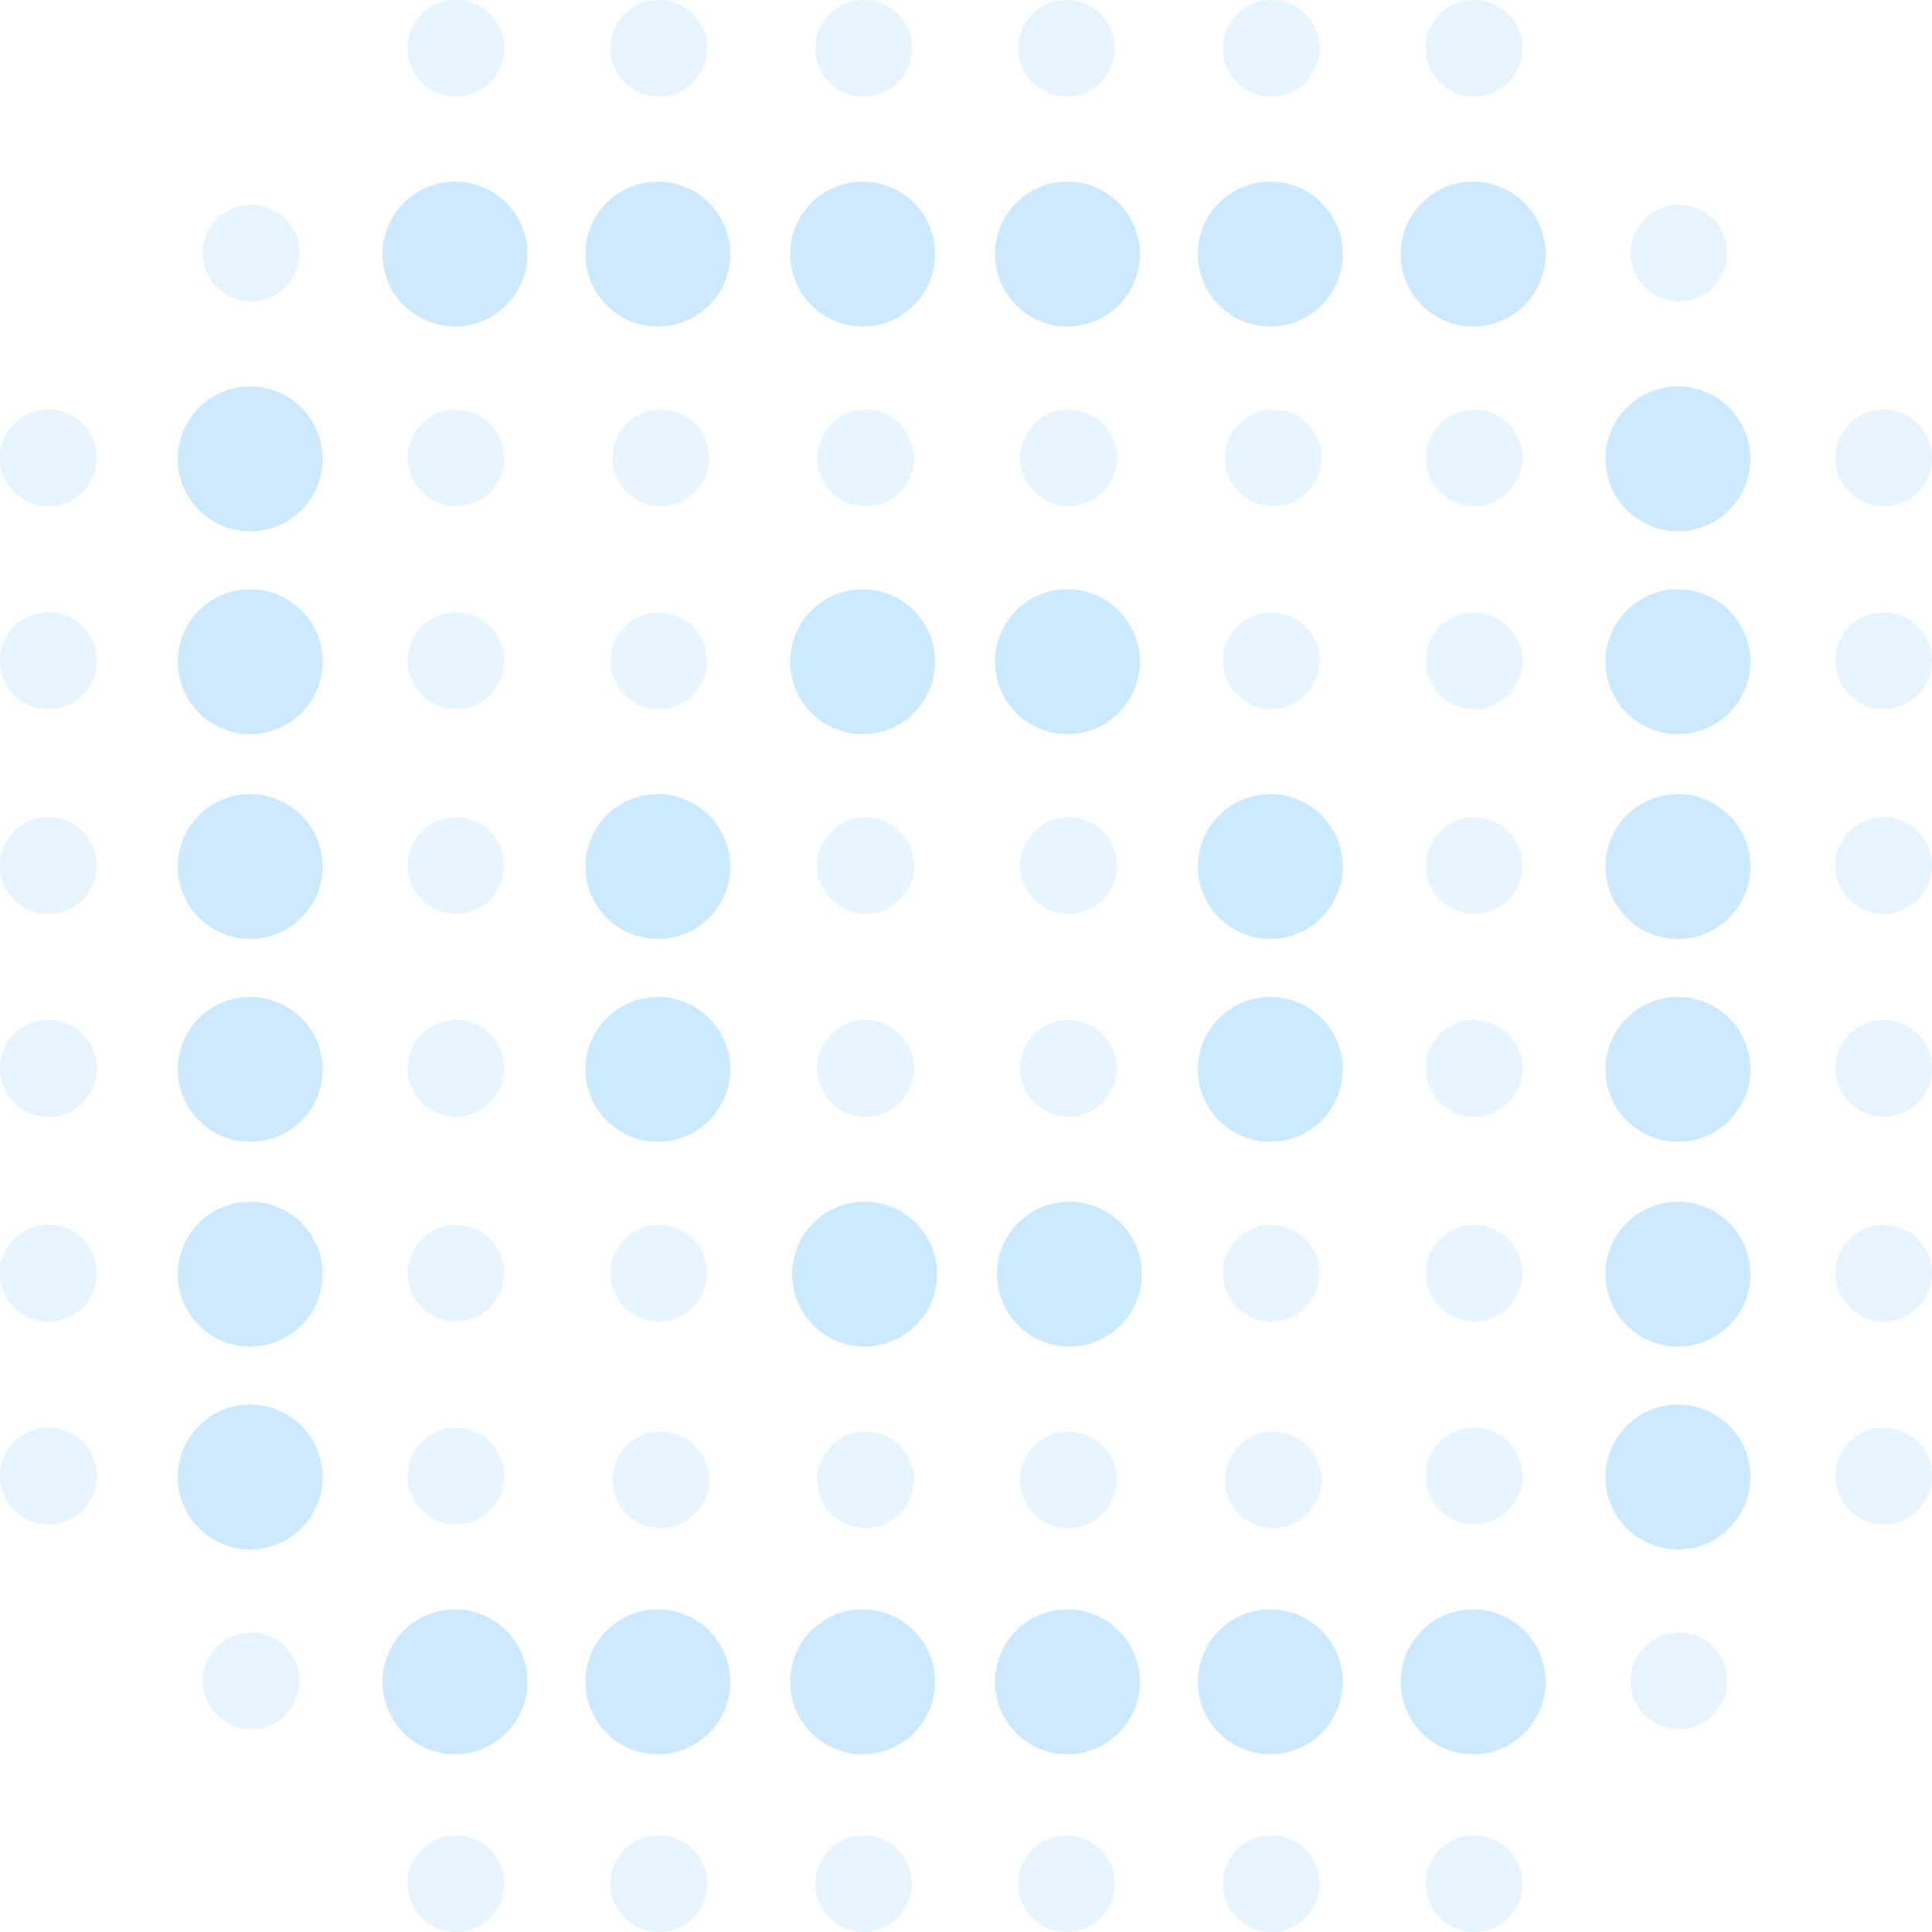
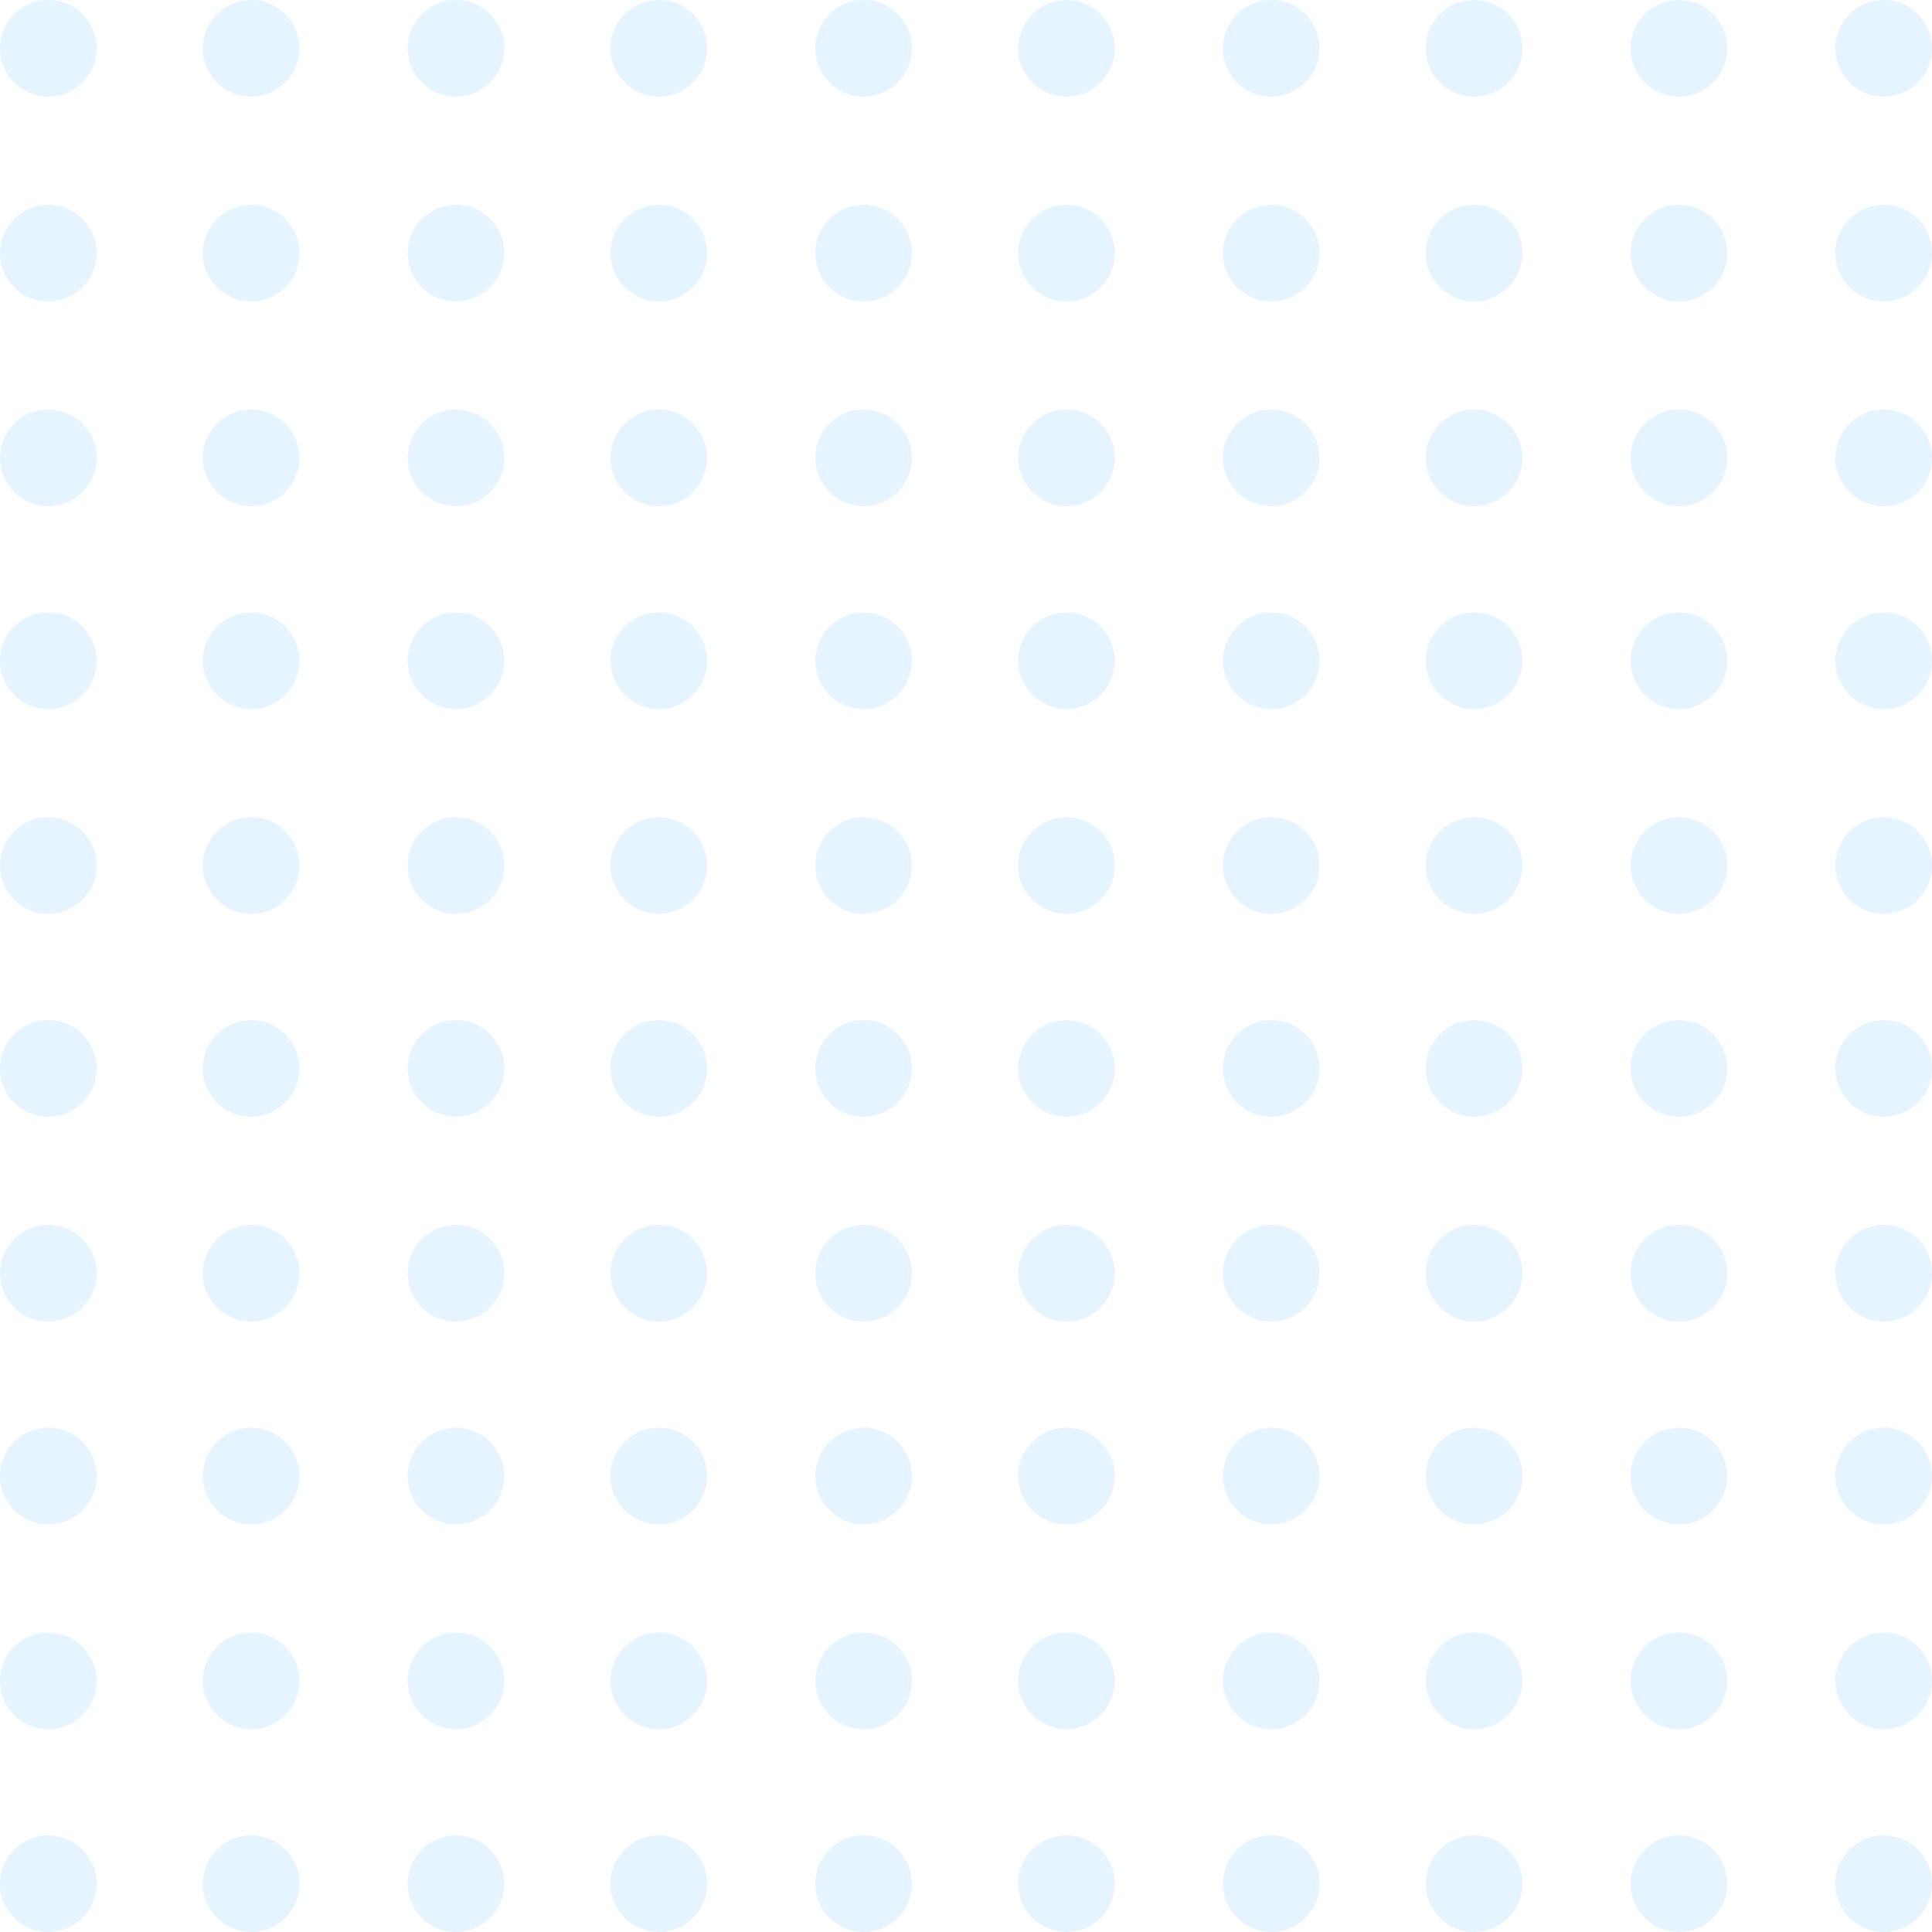
<svg xmlns="http://www.w3.org/2000/svg" width="1000px" height="1000px" viewBox="0 0 1000 1000" version="1.1">
-   <path id="Ellipse-copy-3" d="M155 870 C155 856.193 143.807 845 130 845 116.193 845 105 856.193 105 870 105 883.807 116.193 895 130 895 143.807 895 155 883.807 155 870 Z" fill="#e6f4ff" fill-opacity="1" stroke="none" />
-   <path id="Ellipse-copy-4" d="M261 975 C261 961.193 249.807 950 236 950 222.193 950 211 961.193 211 975 211 988.807 222.193 1000 236 1000 249.807 1000 261 988.807 261 975 Z" fill="#e6f4ff" fill-opacity="1" stroke="none" />
-   <path id="Ellipse-copy-5" d="M366 975 C366 961.193 354.807 950 341 950 327.193 950 316 961.193 316 975 316 988.807 327.193 1000 341 1000 354.807 1000 366 988.807 366 975 Z" fill="#e6f4ff" fill-opacity="1" stroke="none" />
-   <path id="Ellipse-copy-6" d="M472 975 C472 961.193 460.807 950 447 950 433.193 950 422 961.193 422 975 422 988.807 433.193 1000 447 1000 460.807 1000 472 988.807 472 975 Z" fill="#e6f4ff" fill-opacity="1" stroke="none" />
-   <path id="Ellipse-copy-10" d="M577 975 C577 961.193 565.807 950 552 950 538.193 950 527 961.193 527 975 527 988.807 538.193 1000 552 1000 565.807 1000 577 988.807 577 975 Z" fill="#e6f4ff" fill-opacity="1" stroke="none" />
-   <path id="Ellipse-copy-9" d="M683 975 C683 961.193 671.807 950 658 950 644.193 950 633 961.193 633 975 633 988.807 644.193 1000 658 1000 671.807 1000 683 988.807 683 975 Z" fill="#e6f4ff" fill-opacity="1" stroke="none" />
-   <path id="Ellipse-copy-8" d="M788 975 C788 961.193 776.807 950 763 950 749.193 950 738 961.193 738 975 738 988.807 749.193 1000 763 1000 776.807 1000 788 988.807 788 975 Z" fill="#e6f4ff" fill-opacity="1" stroke="none" />
-   <path id="Ellipse-copy-7" d="M894 870 C894 856.193 882.807 845 869 845 855.193 845 844 856.193 844 870 844 883.807 855.193 895 869 895 882.807 895 894 883.807 894 870 Z" fill="#e6f4ff" fill-opacity="1" stroke="none" />
-   <path id="Ellipse-copy-3-1" d="M155 131 C155 117.193 143.807 106 130 106 116.193 106 105 117.193 105 131 105 144.807 116.193 156 130 156 143.807 156 155 144.807 155 131 Z" fill="#e6f4ff" fill-opacity="1" stroke="none" />
-   <path id="Ellipse-copy-73" d="M378 448.5 C378 427.789 361.211 411 340.5 411 319.789 411 303 427.789 303 448.5 303 469.211 319.789 486 340.5 486 361.211 486 378 469.211 378 448.5 Z" fill="#cceaff" fill-opacity="1" stroke="none" />
-   <path id="Ellipse-copy-80" d="M484 342.5 C484 321.789 467.211 305 446.5 305 425.789 305 409 321.789 409 342.5 409 363.211 425.789 380 446.5 380 467.211 380 484 363.211 484 342.5 Z" fill="#cceaff" fill-opacity="1" stroke="none" />
-   <path id="Ellipse-copy-81" d="M590 342.5 C590 321.789 573.211 305 552.5 305 531.789 305 515 321.789 515 342.5 515 363.211 531.789 380 552.5 380 573.211 380 590 363.211 590 342.5 Z" fill="#cceaff" fill-opacity="1" stroke="none" />
-   <path id="Ellipse-copy-83" d="M485 659.5 C485 638.789 468.211 622 447.5 622 426.789 622 410 638.789 410 659.5 410 680.211 426.789 697 447.5 697 468.211 697 485 680.211 485 659.5 Z" fill="#cceaff" fill-opacity="1" stroke="none" />
-   <path id="Ellipse-copy-82" d="M591 659.5 C591 638.789 574.211 622 553.5 622 532.789 622 516 638.789 516 659.5 516 680.211 532.789 697 553.5 697 574.211 697 591 680.211 591 659.5 Z" fill="#cceaff" fill-opacity="1" stroke="none" />
-   <path id="Ellipse-copy-74" d="M378 553.5 C378 532.789 361.211 516 340.5 516 319.789 516 303 532.789 303 553.5 303 574.211 319.789 591 340.5 591 361.211 591 378 574.211 378 553.5 Z" fill="#cceaff" fill-opacity="1" stroke="none" />
-   <path id="Ellipse-copy-78" d="M695 448.5 C695 427.789 678.211 411 657.5 411 636.789 411 620 427.789 620 448.5 620 469.211 636.789 486 657.5 486 678.211 486 695 469.211 695 448.5 Z" fill="#cceaff" fill-opacity="1" stroke="none" />
-   <path id="Ellipse-copy-77" d="M695 553.5 C695 532.789 678.211 516 657.5 516 636.789 516 620 532.789 620 553.5 620 574.211 636.789 591 657.5 591 678.211 591 695 574.211 695 553.5 Z" fill="#cceaff" fill-opacity="1" stroke="none" />
-   <path id="Ellipse-copy-19" d="M167 237.5 C167 216.789 150.211 200 129.5 200 108.789 200 92 216.789 92 237.5 92 258.211 108.789 275 129.5 275 150.211 275 167 258.211 167 237.5 Z" fill="#cce9ff" fill-opacity="1" stroke="none" />
-   <path id="Ellipse-copy-34" d="M273 131.5 C273 110.789 256.211 94 235.5 94 214.789 94 198 110.789 198 131.5 198 152.211 214.789 169 235.5 169 256.211 169 273 152.211 273 131.5 Z" fill="#cce9ff" fill-opacity="1" stroke="none" />
-   <path id="Ellipse-copy-35" d="M378 131.5 C378 110.789 361.211 94 340.5 94 319.789 94 303 110.789 303 131.5 303 152.211 319.789 169 340.5 169 361.211 169 378 152.211 378 131.5 Z" fill="#cce9ff" fill-opacity="1" stroke="none" />
-   <path id="Ellipse-copy-36" d="M484 131.5 C484 110.789 467.211 94 446.5 94 425.789 94 409 110.789 409 131.5 409 152.211 425.789 169 446.5 169 467.211 169 484 152.211 484 131.5 Z" fill="#cce9ff" fill-opacity="1" stroke="none" />
-   <path id="Ellipse-copy-37" d="M590 131.5 C590 110.789 573.211 94 552.5 94 531.789 94 515 110.789 515 131.5 515 152.211 531.789 169 552.5 169 573.211 169 590 152.211 590 131.5 Z" fill="#cce9ff" fill-opacity="1" stroke="none" />
-   <path id="Ellipse-copy-38" d="M695 131.5 C695 110.789 678.211 94 657.5 94 636.789 94 620 110.789 620 131.5 620 152.211 636.789 169 657.5 169 678.211 169 695 152.211 695 131.5 Z" fill="#cce9ff" fill-opacity="1" stroke="none" />
-   <path id="Ellipse-copy-39" d="M800 131.5 C800 110.789 783.211 94 762.5 94 741.789 94 725 110.789 725 131.5 725 152.211 741.789 169 762.5 169 783.211 169 800 152.211 800 131.5 Z" fill="#cce9ff" fill-opacity="1" stroke="none" />
-   <path id="Ellipse-copy-45" d="M273 870.5 C273 849.789 256.211 833 235.5 833 214.789 833 198 849.789 198 870.5 198 891.211 214.789 908 235.5 908 256.211 908 273 891.211 273 870.5 Z" fill="#cce9ff" fill-opacity="1" stroke="none" />
-   <path id="Ellipse-copy-44" d="M378 870.5 C378 849.789 361.211 833 340.5 833 319.789 833 303 849.789 303 870.5 303 891.211 319.789 908 340.5 908 361.211 908 378 891.211 378 870.5 Z" fill="#cce9ff" fill-opacity="1" stroke="none" />
-   <path id="Ellipse-copy-43" d="M484 870.5 C484 849.789 467.211 833 446.5 833 425.789 833 409 849.789 409 870.5 409 891.211 425.789 908 446.5 908 467.211 908 484 891.211 484 870.5 Z" fill="#cce9ff" fill-opacity="1" stroke="none" />
-   <path id="Ellipse-copy-42" d="M590 870.5 C590 849.789 573.211 833 552.5 833 531.789 833 515 849.789 515 870.5 515 891.211 531.789 908 552.5 908 573.211 908 590 891.211 590 870.5 Z" fill="#cce9ff" fill-opacity="1" stroke="none" />
-   <path id="Ellipse-copy-41" d="M695 870.5 C695 849.789 678.211 833 657.5 833 636.789 833 620 849.789 620 870.5 620 891.211 636.789 908 657.5 908 678.211 908 695 891.211 695 870.5 Z" fill="#cce9ff" fill-opacity="1" stroke="none" />
-   <path id="Ellipse-copy-40" d="M800 870.5 C800 849.789 783.211 833 762.5 833 741.789 833 725 849.789 725 870.5 725 891.211 741.789 908 762.5 908 783.211 908 800 891.211 800 870.5 Z" fill="#cce9ff" fill-opacity="1" stroke="none" />
-   <path id="Ellipse-copy-21" d="M167 764.5 C167 743.789 150.211 727 129.5 727 108.789 727 92 743.789 92 764.5 92 785.211 108.789 802 129.5 802 150.211 802 167 785.211 167 764.5 Z" fill="#cce9ff" fill-opacity="1" stroke="none" />
-   <path id="Ellipse-copy-22" d="M167 659.5 C167 638.789 150.211 622 129.5 622 108.789 622 92 638.789 92 659.5 92 680.211 108.789 697 129.5 697 150.211 697 167 680.211 167 659.5 Z" fill="#cce9ff" fill-opacity="1" stroke="none" />
-   <path id="Ellipse-copy-23" d="M167 553.5 C167 532.789 150.211 516 129.5 516 108.789 516 92 532.789 92 553.5 92 574.211 108.789 591 129.5 591 150.211 591 167 574.211 167 553.5 Z" fill="#cce9ff" fill-opacity="1" stroke="none" />
-   <path id="Ellipse-copy-24" d="M167 448.5 C167 427.789 150.211 411 129.5 411 108.789 411 92 427.789 92 448.5 92 469.211 108.789 486 129.5 486 150.211 486 167 469.211 167 448.5 Z" fill="#cce9ff" fill-opacity="1" stroke="none" />
-   <path id="Ellipse-copy-25" d="M167 342.5 C167 321.789 150.211 305 129.5 305 108.789 305 92 321.789 92 342.5 92 363.211 108.789 380 129.5 380 150.211 380 167 363.211 167 342.5 Z" fill="#cce9ff" fill-opacity="1" stroke="none" />
-   <path id="Ellipse-copy-32" d="M906 237.5 C906 216.789 889.211 200 868.5 200 847.789 200 831 216.789 831 237.5 831 258.211 847.789 275 868.5 275 889.211 275 906 258.211 906 237.5 Z" fill="#cce9ff" fill-opacity="1" stroke="none" />
-   <path id="Ellipse-copy-30" d="M906 764.5 C906 743.789 889.211 727 868.5 727 847.789 727 831 743.789 831 764.5 831 785.211 847.789 802 868.5 802 889.211 802 906 785.211 906 764.5 Z" fill="#cce9ff" fill-opacity="1" stroke="none" />
-   <path id="Ellipse-copy-29" d="M906 659.5 C906 638.789 889.211 622 868.5 622 847.789 622 831 638.789 831 659.5 831 680.211 847.789 697 868.5 697 889.211 697 906 680.211 906 659.5 Z" fill="#cce9ff" fill-opacity="1" stroke="none" />
-   <path id="Ellipse-copy-28" d="M906 553.5 C906 532.789 889.211 516 868.5 516 847.789 516 831 532.789 831 553.5 831 574.211 847.789 591 868.5 591 889.211 591 906 574.211 906 553.5 Z" fill="#cce9ff" fill-opacity="1" stroke="none" />
-   <path id="Ellipse-copy-27" d="M906 448.5 C906 427.789 889.211 411 868.5 411 847.789 411 831 427.789 831 448.5 831 469.211 847.789 486 868.5 486 889.211 486 906 469.211 906 448.5 Z" fill="#cce9ff" fill-opacity="1" stroke="none" />
-   <path id="Ellipse-copy-26" d="M906 342.5 C906 321.789 889.211 305 868.5 305 847.789 305 831 321.789 831 342.5 831 363.211 847.789 380 868.5 380 889.211 380 906 363.211 906 342.5 Z" fill="#cce9ff" fill-opacity="1" stroke="none" />
-   <path id="Ellipse-copy-12" d="M50 237 C50 223.193 38.807 212 25 212 11.193 212 0 223.193 0 237 0 250.807 11.193 262 25 262 38.807 262 50 250.807 50 237 Z" fill="#e6f4ff" fill-opacity="1" stroke="none" />
-   <path id="Ellipse-copy-13" d="M50 342 C50 328.193 38.807 317 25 317 11.193 317 0 328.193 0 342 0 355.807 11.193 367 25 367 38.807 367 50 355.807 50 342 Z" fill="#e6f4ff" fill-opacity="1" stroke="none" />
-   <path id="Ellipse-copy-14" d="M50 448 C50 434.193 38.807 423 25 423 11.193 423 0 434.193 0 448 0 461.807 11.193 473 25 473 38.807 473 50 461.807 50 448 Z" fill="#e6f4ff" fill-opacity="1" stroke="none" />
-   <path id="Ellipse-copy-18" d="M50 553 C50 539.193 38.807 528 25 528 11.193 528 0 539.193 0 553 0 566.807 11.193 578 25 578 38.807 578 50 566.807 50 553 Z" fill="#e6f4ff" fill-opacity="1" stroke="none" />
-   <path id="Ellipse-copy-17" d="M50 659 C50 645.193 38.807 634 25 634 11.193 634 0 645.193 0 659 0 672.807 11.193 684 25 684 38.807 684 50 672.807 50 659 Z" fill="#e6f4ff" fill-opacity="1" stroke="none" />
-   <path id="Ellipse-copy-16" d="M50 764 C50 750.193 38.807 739 25 739 11.193 739 0 750.193 0 764 0 777.807 11.193 789 25 789 38.807 789 50 777.807 50 764 Z" fill="#e6f4ff" fill-opacity="1" stroke="none" />
-   <path id="Ellipse-copy-51" d="M50 237 C50 223.193 38.807 212 25 212 11.193 212 0 223.193 0 237 0 250.807 11.193 262 25 262 38.807 262 50 250.807 50 237 Z" fill="#e6f4ff" fill-opacity="1" stroke="none" />
-   <path id="Ellipse-copy-50" d="M50 342 C50 328.193 38.807 317 25 317 11.193 317 0 328.193 0 342 0 355.807 11.193 367 25 367 38.807 367 50 355.807 50 342 Z" fill="#e6f4ff" fill-opacity="1" stroke="none" />
-   <path id="Ellipse-copy-49" d="M50 448 C50 434.193 38.807 423 25 423 11.193 423 0 434.193 0 448 0 461.807 11.193 473 25 473 38.807 473 50 461.807 50 448 Z" fill="#e6f4ff" fill-opacity="1" stroke="none" />
-   <path id="Ellipse-copy-48" d="M50 553 C50 539.193 38.807 528 25 528 11.193 528 0 539.193 0 553 0 566.807 11.193 578 25 578 38.807 578 50 566.807 50 553 Z" fill="#e6f4ff" fill-opacity="1" stroke="none" />
-   <path id="Ellipse-copy-47" d="M50 659 C50 645.193 38.807 634 25 634 11.193 634 0 645.193 0 659 0 672.807 11.193 684 25 684 38.807 684 50 672.807 50 659 Z" fill="#e6f4ff" fill-opacity="1" stroke="none" />
-   <path id="Ellipse-copy-46" d="M50 764 C50 750.193 38.807 739 25 739 11.193 739 0 750.193 0 764 0 777.807 11.193 789 25 789 38.807 789 50 777.807 50 764 Z" fill="#e6f4ff" fill-opacity="1" stroke="none" />
-   <path id="Ellipse-copy-57" d="M261 237 C261 223.193 249.807 212 236 212 222.193 212 211 223.193 211 237 211 250.807 222.193 262 236 262 249.807 262 261 250.807 261 237 Z" fill="#e6f5ff" fill-opacity="1" stroke="none" />
-   <path id="Ellipse-copy-56" d="M261 342 C261 328.193 249.807 317 236 317 222.193 317 211 328.193 211 342 211 355.807 222.193 367 236 367 249.807 367 261 355.807 261 342 Z" fill="#e6f5ff" fill-opacity="1" stroke="none" />
-   <path id="Ellipse-copy-55" d="M261 448 C261 434.193 249.807 423 236 423 222.193 423 211 434.193 211 448 211 461.807 222.193 473 236 473 249.807 473 261 461.807 261 448 Z" fill="#e6f5ff" fill-opacity="1" stroke="none" />
-   <path id="Ellipse-copy-54" d="M261 553 C261 539.193 249.807 528 236 528 222.193 528 211 539.193 211 553 211 566.807 222.193 578 236 578 249.807 578 261 566.807 261 553 Z" fill="#e6f5ff" fill-opacity="1" stroke="none" />
-   <path id="Ellipse-copy-53" d="M261 659 C261 645.193 249.807 634 236 634 222.193 634 211 645.193 211 659 211 672.807 222.193 684 236 684 249.807 684 261 672.807 261 659 Z" fill="#e6f5ff" fill-opacity="1" stroke="none" />
-   <path id="Ellipse-copy-72" d="M366 659 C366 645.193 354.807 634 341 634 327.193 634 316 645.193 316 659 316 672.807 327.193 684 341 684 354.807 684 366 672.807 366 659 Z" fill="#e6f5ff" fill-opacity="1" stroke="none" />
-   <path id="Ellipse-copy-75" d="M366 342 C366 328.193 354.807 317 341 317 327.193 317 316 328.193 316 342 316 355.807 327.193 367 341 367 354.807 367 366 355.807 366 342 Z" fill="#e6f5ff" fill-opacity="1" stroke="none" />
-   <path id="Ellipse-copy-76" d="M683 342 C683 328.193 671.807 317 658 317 644.193 317 633 328.193 633 342 633 355.807 644.193 367 658 367 671.807 367 683 355.807 683 342 Z" fill="#e6f5ff" fill-opacity="1" stroke="none" />
-   <path id="Ellipse-copy-79" d="M683 659 C683 645.193 671.807 634 658 634 644.193 634 633 645.193 633 659 633 672.807 644.193 684 658 684 671.807 684 683 672.807 683 659 Z" fill="#e6f5ff" fill-opacity="1" stroke="none" />
-   <path id="Ellipse-copy-52" d="M261 764 C261 750.193 249.807 739 236 739 222.193 739 211 750.193 211 764 211 777.807 222.193 789 236 789 249.807 789 261 777.807 261 764 Z" fill="#e6f5ff" fill-opacity="1" stroke="none" />
-   <path id="Ellipse-copy-63" d="M788 237 C788 223.193 776.807 212 763 212 749.193 212 738 223.193 738 237 738 250.807 749.193 262 763 262 776.807 262 788 250.807 788 237 Z" fill="#e6f5ff" fill-opacity="1" stroke="none" />
-   <path id="Ellipse-copy-62" d="M788 342 C788 328.193 776.807 317 763 317 749.193 317 738 328.193 738 342 738 355.807 749.193 367 763 367 776.807 367 788 355.807 788 342 Z" fill="#e6f5ff" fill-opacity="1" stroke="none" />
-   <path id="Ellipse-copy-61" d="M788 448 C788 434.193 776.807 423 763 423 749.193 423 738 434.193 738 448 738 461.807 749.193 473 763 473 776.807 473 788 461.807 788 448 Z" fill="#e6f5ff" fill-opacity="1" stroke="none" />
-   <path id="Ellipse-copy-60" d="M788 553 C788 539.193 776.807 528 763 528 749.193 528 738 539.193 738 553 738 566.807 749.193 578 763 578 776.807 578 788 566.807 788 553 Z" fill="#e6f5ff" fill-opacity="1" stroke="none" />
-   <path id="Ellipse-copy-59" d="M788 659 C788 645.193 776.807 634 763 634 749.193 634 738 645.193 738 659 738 672.807 749.193 684 763 684 776.807 684 788 672.807 788 659 Z" fill="#e6f5ff" fill-opacity="1" stroke="none" />
-   <path id="Ellipse-copy-58" d="M788 764 C788 750.193 776.807 739 763 739 749.193 739 738 750.193 738 764 738 777.807 749.193 789 763 789 776.807 789 788 777.807 788 764 Z" fill="#e6f5ff" fill-opacity="1" stroke="none" />
-   <path id="Ellipse-copy-12-1" d="M1000 237 C1000 223.193 988.807 212 975 212 961.193 212 950 223.193 950 237 950 250.807 961.193 262 975 262 988.807 262 1000 250.807 1000 237 Z" fill="#e6f4ff" fill-opacity="1" stroke="none" />
-   <path id="Ellipse-copy-13-1" d="M1000 342 C1000 328.193 988.807 317 975 317 961.193 317 950 328.193 950 342 950 355.807 961.193 367 975 367 988.807 367 1000 355.807 1000 342 Z" fill="#e6f4ff" fill-opacity="1" stroke="none" />
-   <path id="Ellipse-copy-14-1" d="M1000 448 C1000 434.193 988.807 423 975 423 961.193 423 950 434.193 950 448 950 461.807 961.193 473 975 473 988.807 473 1000 461.807 1000 448 Z" fill="#e6f4ff" fill-opacity="1" stroke="none" />
-   <path id="Ellipse-copy-18-1" d="M1000 553 C1000 539.193 988.807 528 975 528 961.193 528 950 539.193 950 553 950 566.807 961.193 578 975 578 988.807 578 1000 566.807 1000 553 Z" fill="#e6f4ff" fill-opacity="1" stroke="none" />
-   <path id="Ellipse-copy-17-1" d="M1000 659 C1000 645.193 988.807 634 975 634 961.193 634 950 645.193 950 659 950 672.807 961.193 684 975 684 988.807 684 1000 672.807 1000 659 Z" fill="#e6f4ff" fill-opacity="1" stroke="none" />
-   <path id="Ellipse-copy-16-1" d="M1000 764 C1000 750.193 988.807 739 975 739 961.193 739 950 750.193 950 764 950 777.807 961.193 789 975 789 988.807 789 1000 777.807 1000 764 Z" fill="#e6f4ff" fill-opacity="1" stroke="none" />
-   <path id="Ellipse-copy-4-1" d="M261 25 C261 11.193 249.807 0 236 0 222.193 0 211 11.193 211 25 211 38.807 222.193 50 236 50 249.807 50 261 38.807 261 25 Z" fill="#e6f4ff" fill-opacity="1" stroke="none" />
-   <path id="Ellipse-copy-5-1" d="M366 25 C366 11.193 354.807 0 341 0 327.193 0 316 11.193 316 25 316 38.807 327.193 50 341 50 354.807 50 366 38.807 366 25 Z" fill="#e6f4ff" fill-opacity="1" stroke="none" />
-   <path id="Ellipse-copy-6-1" d="M472 25 C472 11.193 460.807 0 447 0 433.193 0 422 11.193 422 25 422 38.807 433.193 50 447 50 460.807 50 472 38.807 472 25 Z" fill="#e6f4ff" fill-opacity="1" stroke="none" />
-   <path id="Ellipse-copy-10-1" d="M577 25 C577 11.193 565.807 0 552 0 538.193 0 527 11.193 527 25 527 38.807 538.193 50 552 50 565.807 50 577 38.807 577 25 Z" fill="#e6f4ff" fill-opacity="1" stroke="none" />
-   <path id="Ellipse-copy-9-1" d="M683 25 C683 11.193 671.807 0 658 0 644.193 0 633 11.193 633 25 633 38.807 644.193 50 658 50 671.807 50 683 38.807 683 25 Z" fill="#e6f4ff" fill-opacity="1" stroke="none" />
-   <path id="Ellipse-copy-67" d="M367 237 C367 223.193 355.807 212 342 212 328.193 212 317 223.193 317 237 317 250.807 328.193 262 342 262 355.807 262 367 250.807 367 237 Z" fill="#e6f5ff" fill-opacity="1" stroke="none" />
-   <path id="Ellipse-copy-66" d="M473 237 C473 223.193 461.807 212 448 212 434.193 212 423 223.193 423 237 423 250.807 434.193 262 448 262 461.807 262 473 250.807 473 237 Z" fill="#e6f5ff" fill-opacity="1" stroke="none" />
-   <path id="Ellipse-copy-65" d="M578 237 C578 223.193 566.807 212 553 212 539.193 212 528 223.193 528 237 528 250.807 539.193 262 553 262 566.807 262 578 250.807 578 237 Z" fill="#e6f5ff" fill-opacity="1" stroke="none" />
-   <path id="Ellipse-copy-85" d="M473 448 C473 434.193 461.807 423 448 423 434.193 423 423 434.193 423 448 423 461.807 434.193 473 448 473 461.807 473 473 461.807 473 448 Z" fill="#e6f5ff" fill-opacity="1" stroke="none" />
-   <path id="Ellipse-copy-84" d="M578 448 C578 434.193 566.807 423 553 423 539.193 423 528 434.193 528 448 528 461.807 539.193 473 553 473 566.807 473 578 461.807 578 448 Z" fill="#e6f5ff" fill-opacity="1" stroke="none" />
-   <path id="Ellipse-copy-87" d="M473 553 C473 539.193 461.807 528 448 528 434.193 528 423 539.193 423 553 423 566.807 434.193 578 448 578 461.807 578 473 566.807 473 553 Z" fill="#e6f5ff" fill-opacity="1" stroke="none" />
-   <path id="Ellipse-copy-86" d="M578 553 C578 539.193 566.807 528 553 528 539.193 528 528 539.193 528 553 528 566.807 539.193 578 553 578 566.807 578 578 566.807 578 553 Z" fill="#e6f5ff" fill-opacity="1" stroke="none" />
-   <path id="Ellipse-copy-64" d="M684 237 C684 223.193 672.807 212 659 212 645.193 212 634 223.193 634 237 634 250.807 645.193 262 659 262 672.807 262 684 250.807 684 237 Z" fill="#e6f5ff" fill-opacity="1" stroke="none" />
-   <path id="Ellipse-copy-71" d="M367 766 C367 752.193 355.807 741 342 741 328.193 741 317 752.193 317 766 317 779.807 328.193 791 342 791 355.807 791 367 779.807 367 766 Z" fill="#e6f5ff" fill-opacity="1" stroke="none" />
-   <path id="Ellipse-copy-70" d="M473 766 C473 752.193 461.807 741 448 741 434.193 741 423 752.193 423 766 423 779.807 434.193 791 448 791 461.807 791 473 779.807 473 766 Z" fill="#e6f5ff" fill-opacity="1" stroke="none" />
-   <path id="Ellipse-copy-69" d="M578 766 C578 752.193 566.807 741 553 741 539.193 741 528 752.193 528 766 528 779.807 539.193 791 553 791 566.807 791 578 779.807 578 766 Z" fill="#e6f5ff" fill-opacity="1" stroke="none" />
-   <path id="Ellipse-copy-68" d="M684 766 C684 752.193 672.807 741 659 741 645.193 741 634 752.193 634 766 634 779.807 645.193 791 659 791 672.807 791 684 779.807 684 766 Z" fill="#e6f5ff" fill-opacity="1" stroke="none" />
-   <path id="Ellipse-copy-8-1" d="M788 25 C788 11.193 776.807 0 763 0 749.193 0 738 11.193 738 25 738 38.807 749.193 50 763 50 776.807 50 788 38.807 788 25 Z" fill="#e6f4ff" fill-opacity="1" stroke="none" />
-   <path id="Ellipse-copy-7-1" d="M894 131 C894 117.193 882.807 106 869 106 855.193 106 844 117.193 844 131 844 144.807 855.193 156 869 156 882.807 156 894 144.807 894 131 Z" fill="#e6f4ff" fill-opacity="1" stroke="none" />
+   <path id="dot1" d="M50 25 C50 11.193 38.807 0 25 0 11.193 0 0 11.193 0 25 0 38.807 11.193 50 25 50 38.807 50 50 38.807 50 25 Z" fill="#e6f4ff" fill-opacity="1" stroke="none" />
+   <path id="dot2" d="M155 25 C155 11.193 143.807 0 130 0 116.193 0 105 11.193 105 25 105 38.807 116.193 50 130 50 143.807 50 155 38.807 155 25 Z" fill="#e6f4ff" fill-opacity="1" stroke="none" />
+   <path id="dot3" d="M261 25 C261 11.193 249.807 0 236 0 222.193 0 211 11.193 211 25 211 38.807 222.193 50 236 50 249.807 50 261 38.807 261 25 Z" fill="#e6f4ff" fill-opacity="1" stroke="none" />
+   <path id="dot4" d="M366 25 C366 11.193 354.807 0 341 0 327.193 0 316 11.193 316 25 316 38.807 327.193 50 341 50 354.807 50 366 38.807 366 25 Z" fill="#e6f4ff" fill-opacity="1" stroke="none" />
+   <path id="dot5" d="M472 25 C472 11.193 460.807 0 447 0 433.193 0 422 11.193 422 25 422 38.807 433.193 50 447 50 460.807 50 472 38.807 472 25 Z" fill="#e6f4ff" fill-opacity="1" stroke="none" />
+   <path id="dot6" d="M577 25 C577 11.193 565.807 0 552 0 538.193 0 527 11.193 527 25 527 38.807 538.193 50 552 50 565.807 50 577 38.807 577 25 Z" fill="#e6f4ff" fill-opacity="1" stroke="none" />
+   <path id="dot7" d="M683 25 C683 11.193 671.807 0 658 0 644.193 0 633 11.193 633 25 633 38.807 644.193 50 658 50 671.807 50 683 38.807 683 25 Z" fill="#e6f4ff" fill-opacity="1" stroke="none" />
+   <path id="dot8" d="M788 25 C788 11.193 776.807 0 763 0 749.193 0 738 11.193 738 25 738 38.807 749.193 50 763 50 776.807 50 788 38.807 788 25 Z" fill="#e6f4ff" fill-opacity="1" stroke="none" />
+   <path id="dot9" d="M894 25 C894 11.193 882.807 0 869 0 855.193 0 844 11.193 844 25 844 38.807 855.193 50 869 50 882.807 50 894 38.807 894 25 Z" fill="#e6f4ff" fill-opacity="1" stroke="none" />
+   <path id="dot10" d="M1000 25 C1000 11.193 988.807 0 975 0 961.193 0 950 11.193 950 25 950 38.807 961.193 50 975 50 988.807 50 1000 38.807 1000 25 Z" fill="#e6f4ff" fill-opacity="1" stroke="none" />
+   <path id="dot11" d="M50 131 C50 117.193 38.807 106 25 106 11.193 106 0 117.193 0 131 0 144.807 11.193 156 25 156 38.807 156 50 144.807 50 131 Z" fill="#e6f4ff" fill-opacity="1" stroke="none" />
+   <path id="dot12" d="M155 131 C155 117.193 143.807 106 130 106 116.193 106 105 117.193 105 131 105 144.807 116.193 156 130 156 143.807 156 155 144.807 155 131 Z" fill="#e6f4ff" fill-opacity="1" stroke="none" />
+   <path id="dot13" d="M261 131 C261 117.193 249.807 106 236 106 222.193 106 211 117.193 211 131 211 144.807 222.193 156 236 156 249.807 156 261 144.807 261 131 Z" fill="#e6f4ff" fill-opacity="1" stroke="none" />
+   <path id="dot14" d="M366 131 C366 117.193 354.807 106 341 106 327.193 106 316 117.193 316 131 316 144.807 327.193 156 341 156 354.807 156 366 144.807 366 131 Z" fill="#e6f4ff" fill-opacity="1" stroke="none" />
+   <path id="dot15" d="M472 131 C472 117.193 460.807 106 447 106 433.193 106 422 117.193 422 131 422 144.807 433.193 156 447 156 460.807 156 472 144.807 472 131 Z" fill="#e6f4ff" fill-opacity="1" stroke="none" />
+   <path id="dot16" d="M577 131 C577 117.193 565.807 106 552 106 538.193 106 527 117.193 527 131 527 144.807 538.193 156 552 156 565.807 156 577 144.807 577 131 Z" fill="#e6f4ff" fill-opacity="1" stroke="none" />
+   <path id="dot17" d="M683 131 C683 117.193 671.807 106 658 106 644.193 106 633 117.193 633 131 633 144.807 644.193 156 658 156 671.807 156 683 144.807 683 131 Z" fill="#e6f4ff" fill-opacity="1" stroke="none" />
+   <path id="dot18" d="M788 131 C788 117.193 776.807 106 763 106 749.193 106 738 117.193 738 131 738 144.807 749.193 156 763 156 776.807 156 788 144.807 788 131 Z" fill="#e6f4ff" fill-opacity="1" stroke="none" />
+   <path id="dot19" d="M894 131 C894 117.193 882.807 106 869 106 855.193 106 844 117.193 844 131 844 144.807 855.193 156 869 156 882.807 156 894 144.807 894 131 Z" fill="#e6f4ff" fill-opacity="1" stroke="none" />
+   <path id="dot20" d="M1000 131 C1000 117.193 988.807 106 975 106 961.193 106 950 117.193 950 131 950 144.807 961.193 156 975 156 988.807 156 1000 144.807 1000 131 Z" fill="#e6f4ff" fill-opacity="1" stroke="none" />
+   <path id="dot21" d="M50 237 C50 223.193 38.807 212 25 212 11.193 212 0 223.193 0 237 0 250.807 11.193 262 25 262 38.807 262 50 250.807 50 237 Z" fill="#e6f4ff" fill-opacity="1" stroke="none" />
+   <path id="dot22" d="M155 237 C155 223.193 143.807 212 130 212 116.193 212 105 223.193 105 237 105 250.807 116.193 262 130 262 143.807 262 155 250.807 155 237 Z" fill="#e6f4ff" fill-opacity="1" stroke="none" />
+   <path id="dot23" d="M261 237 C261 223.193 249.807 212 236 212 222.193 212 211 223.193 211 237 211 250.807 222.193 262 236 262 249.807 262 261 250.807 261 237 Z" fill="#e6f4ff" fill-opacity="1" stroke="none" />
+   <path id="dot24" d="M366 237 C366 223.193 354.807 212 341 212 327.193 212 316 223.193 316 237 316 250.807 327.193 262 341 262 354.807 262 366 250.807 366 237 Z" fill="#e6f4ff" fill-opacity="1" stroke="none" />
+   <path id="dot25" d="M472 237 C472 223.193 460.807 212 447 212 433.193 212 422 223.193 422 237 422 250.807 433.193 262 447 262 460.807 262 472 250.807 472 237 Z" fill="#e6f4ff" fill-opacity="1" stroke="none" />
+   <path id="dot26" d="M577 237 C577 223.193 565.807 212 552 212 538.193 212 527 223.193 527 237 527 250.807 538.193 262 552 262 565.807 262 577 250.807 577 237 Z" fill="#e6f4ff" fill-opacity="1" stroke="none" />
+   <path id="dot27" d="M683 237 C683 223.193 671.807 212 658 212 644.193 212 633 223.193 633 237 633 250.807 644.193 262 658 262 671.807 262 683 250.807 683 237 Z" fill="#e6f4ff" fill-opacity="1" stroke="none" />
+   <path id="dot28" d="M788 237 C788 223.193 776.807 212 763 212 749.193 212 738 223.193 738 237 738 250.807 749.193 262 763 262 776.807 262 788 250.807 788 237 Z" fill="#e6f4ff" fill-opacity="1" stroke="none" />
+   <path id="dot29" d="M894 237 C894 223.193 882.807 212 869 212 855.193 212 844 223.193 844 237 844 250.807 855.193 262 869 262 882.807 262 894 250.807 894 237 Z" fill="#e6f4ff" fill-opacity="1" stroke="none" />
+   <path id="dot30" d="M1000 237 C1000 223.193 988.807 212 975 212 961.193 212 950 223.193 950 237 950 250.807 961.193 262 975 262 988.807 262 1000 250.807 1000 237 Z" fill="#e6f4ff" fill-opacity="1" stroke="none" />
+   <path id="dot31" d="M50 342 C50 328.193 38.807 317 25 317 11.193 317 0 328.193 0 342 0 355.807 11.193 367 25 367 38.807 367 50 355.807 50 342 Z" fill="#e6f4ff" fill-opacity="1" stroke="none" />
+   <path id="dot32" d="M155 342 C155 328.193 143.807 317 130 317 116.193 317 105 328.193 105 342 105 355.807 116.193 367 130 367 143.807 367 155 355.807 155 342 Z" fill="#e6f4ff" fill-opacity="1" stroke="none" />
+   <path id="dot33" d="M261 342 C261 328.193 249.807 317 236 317 222.193 317 211 328.193 211 342 211 355.807 222.193 367 236 367 249.807 367 261 355.807 261 342 Z" fill="#e6f4ff" fill-opacity="1" stroke="none" />
+   <path id="dot34" d="M366 342 C366 328.193 354.807 317 341 317 327.193 317 316 328.193 316 342 316 355.807 327.193 367 341 367 354.807 367 366 355.807 366 342 Z" fill="#e6f4ff" fill-opacity="1" stroke="none" />
+   <path id="dot35" d="M472 342 C472 328.193 460.807 317 447 317 433.193 317 422 328.193 422 342 422 355.807 433.193 367 447 367 460.807 367 472 355.807 472 342 Z" fill="#e6f4ff" fill-opacity="1" stroke="none" />
+   <path id="dot36" d="M577 342 C577 328.193 565.807 317 552 317 538.193 317 527 328.193 527 342 527 355.807 538.193 367 552 367 565.807 367 577 355.807 577 342 Z" fill="#e6f4ff" fill-opacity="1" stroke="none" />
+   <path id="dot37" d="M683 342 C683 328.193 671.807 317 658 317 644.193 317 633 328.193 633 342 633 355.807 644.193 367 658 367 671.807 367 683 355.807 683 342 Z" fill="#e6f4ff" fill-opacity="1" stroke="none" />
+   <path id="dot38" d="M788 342 C788 328.193 776.807 317 763 317 749.193 317 738 328.193 738 342 738 355.807 749.193 367 763 367 776.807 367 788 355.807 788 342 Z" fill="#e6f4ff" fill-opacity="1" stroke="none" />
+   <path id="dot39" d="M894 342 C894 328.193 882.807 317 869 317 855.193 317 844 328.193 844 342 844 355.807 855.193 367 869 367 882.807 367 894 355.807 894 342 Z" fill="#e6f4ff" fill-opacity="1" stroke="none" />
+   <path id="dot40" d="M1000 342 C1000 328.193 988.807 317 975 317 961.193 317 950 328.193 950 342 950 355.807 961.193 367 975 367 988.807 367 1000 355.807 1000 342 Z" fill="#e6f4ff" fill-opacity="1" stroke="none" />
+   <path id="dot41" d="M50 448 C50 434.193 38.807 423 25 423 11.193 423 0 434.193 0 448 0 461.807 11.193 473 25 473 38.807 473 50 461.807 50 448 Z" fill="#e6f4ff" fill-opacity="1" stroke="none" />
+   <path id="dot42" d="M155 448 C155 434.193 143.807 423 130 423 116.193 423 105 434.193 105 448 105 461.807 116.193 473 130 473 143.807 473 155 461.807 155 448 Z" fill="#e6f4ff" fill-opacity="1" stroke="none" />
+   <path id="dot43" d="M261 448 C261 434.193 249.807 423 236 423 222.193 423 211 434.193 211 448 211 461.807 222.193 473 236 473 249.807 473 261 461.807 261 448 Z" fill="#e6f4ff" fill-opacity="1" stroke="none" />
+   <path id="dot44" d="M366 448 C366 434.193 354.807 423 341 423 327.193 423 316 434.193 316 448 316 461.807 327.193 473 341 473 354.807 473 366 461.807 366 448 Z" fill="#e6f4ff" fill-opacity="1" stroke="none" />
+   <path id="dot45" d="M472 448 C472 434.193 460.807 423 447 423 433.193 423 422 434.193 422 448 422 461.807 433.193 473 447 473 460.807 473 472 461.807 472 448 Z" fill="#e6f4ff" fill-opacity="1" stroke="none" />
+   <path id="dot46" d="M577 448 C577 434.193 565.807 423 552 423 538.193 423 527 434.193 527 448 527 461.807 538.193 473 552 473 565.807 473 577 461.807 577 448 Z" fill="#e6f4ff" fill-opacity="1" stroke="none" />
+   <path id="dot47" d="M683 448 C683 434.193 671.807 423 658 423 644.193 423 633 434.193 633 448 633 461.807 644.193 473 658 473 671.807 473 683 461.807 683 448 Z" fill="#e6f4ff" fill-opacity="1" stroke="none" />
+   <path id="dot48" d="M788 448 C788 434.193 776.807 423 763 423 749.193 423 738 434.193 738 448 738 461.807 749.193 473 763 473 776.807 473 788 461.807 788 448 Z" fill="#e6f4ff" fill-opacity="1" stroke="none" />
+   <path id="dot49" d="M894 448 C894 434.193 882.807 423 869 423 855.193 423 844 434.193 844 448 844 461.807 855.193 473 869 473 882.807 473 894 461.807 894 448 Z" fill="#e6f4ff" fill-opacity="1" stroke="none" />
+   <path id="dot50" d="M1000 448 C1000 434.193 988.807 423 975 423 961.193 423 950 434.193 950 448 950 461.807 961.193 473 975 473 988.807 473 1000 461.807 1000 448 Z" fill="#e6f4ff" fill-opacity="1" stroke="none" />
+   <path id="dot51" d="M50 553 C50 539.193 38.807 528 25 528 11.193 528 0 539.193 0 553 0 566.807 11.193 578 25 578 38.807 578 50 566.807 50 553 Z" fill="#e6f4ff" fill-opacity="1" stroke="none" />
+   <path id="dot52" d="M155 553 C155 539.193 143.807 528 130 528 116.193 528 105 539.193 105 553 105 566.807 116.193 578 130 578 143.807 578 155 566.807 155 553 Z" fill="#e6f4ff" fill-opacity="1" stroke="none" />
+   <path id="dot53" d="M261 553 C261 539.193 249.807 528 236 528 222.193 528 211 539.193 211 553 211 566.807 222.193 578 236 578 249.807 578 261 566.807 261 553 Z" fill="#e6f4ff" fill-opacity="1" stroke="none" />
+   <path id="dot54" d="M366 553 C366 539.193 354.807 528 341 528 327.193 528 316 539.193 316 553 316 566.807 327.193 578 341 578 354.807 578 366 566.807 366 553 Z" fill="#e6f4ff" fill-opacity="1" stroke="none" />
+   <path id="dot55" d="M472 553 C472 539.193 460.807 528 447 528 433.193 528 422 539.193 422 553 422 566.807 433.193 578 447 578 460.807 578 472 566.807 472 553 Z" fill="#e6f4ff" fill-opacity="1" stroke="none" />
+   <path id="dot56" d="M577 553 C577 539.193 565.807 528 552 528 538.193 528 527 539.193 527 553 527 566.807 538.193 578 552 578 565.807 578 577 566.807 577 553 Z" fill="#e6f4ff" fill-opacity="1" stroke="none" />
+   <path id="dot57" d="M683 553 C683 539.193 671.807 528 658 528 644.193 528 633 539.193 633 553 633 566.807 644.193 578 658 578 671.807 578 683 566.807 683 553 Z" fill="#e6f4ff" fill-opacity="1" stroke="none" />
+   <path id="dot58" d="M788 553 C788 539.193 776.807 528 763 528 749.193 528 738 539.193 738 553 738 566.807 749.193 578 763 578 776.807 578 788 566.807 788 553 Z" fill="#e6f4ff" fill-opacity="1" stroke="none" />
+   <path id="dot59" d="M894 553 C894 539.193 882.807 528 869 528 855.193 528 844 539.193 844 553 844 566.807 855.193 578 869 578 882.807 578 894 566.807 894 553 Z" fill="#e6f4ff" fill-opacity="1" stroke="none" />
+   <path id="dot60" d="M1000 553 C1000 539.193 988.807 528 975 528 961.193 528 950 539.193 950 553 950 566.807 961.193 578 975 578 988.807 578 1000 566.807 1000 553 Z" fill="#e6f4ff" fill-opacity="1" stroke="none" />
+   <path id="dot61" d="M50 659 C50 645.193 38.807 634 25 634 11.193 634 0 645.193 0 659 0 672.807 11.193 684 25 684 38.807 684 50 672.807 50 659 Z" fill="#e6f4ff" fill-opacity="1" stroke="none" />
+   <path id="dot62" d="M155 659 C155 645.193 143.807 634 130 634 116.193 634 105 645.193 105 659 105 672.807 116.193 684 130 684 143.807 684 155 672.807 155 659 Z" fill="#e6f4ff" fill-opacity="1" stroke="none" />
+   <path id="dot63" d="M261 659 C261 645.193 249.807 634 236 634 222.193 634 211 645.193 211 659 211 672.807 222.193 684 236 684 249.807 684 261 672.807 261 659 Z" fill="#e6f4ff" fill-opacity="1" stroke="none" />
+   <path id="dot64" d="M366 659 C366 645.193 354.807 634 341 634 327.193 634 316 645.193 316 659 316 672.807 327.193 684 341 684 354.807 684 366 672.807 366 659 Z" fill="#e6f4ff" fill-opacity="1" stroke="none" />
+   <path id="dot65" d="M472 659 C472 645.193 460.807 634 447 634 433.193 634 422 645.193 422 659 422 672.807 433.193 684 447 684 460.807 684 472 672.807 472 659 Z" fill="#e6f4ff" fill-opacity="1" stroke="none" />
+   <path id="dot66" d="M577 659 C577 645.193 565.807 634 552 634 538.193 634 527 645.193 527 659 527 672.807 538.193 684 552 684 565.807 684 577 672.807 577 659 Z" fill="#e6f4ff" fill-opacity="1" stroke="none" />
+   <path id="dot67" d="M683 659 C683 645.193 671.807 634 658 634 644.193 634 633 645.193 633 659 633 672.807 644.193 684 658 684 671.807 684 683 672.807 683 659 Z" fill="#e6f4ff" fill-opacity="1" stroke="none" />
+   <path id="dot68" d="M788 659 C788 645.193 776.807 634 763 634 749.193 634 738 645.193 738 659 738 672.807 749.193 684 763 684 776.807 684 788 672.807 788 659 Z" fill="#e6f4ff" fill-opacity="1" stroke="none" />
+   <path id="dot69" d="M894 659 C894 645.193 882.807 634 869 634 855.193 634 844 645.193 844 659 844 672.807 855.193 684 869 684 882.807 684 894 672.807 894 659 Z" fill="#e6f4ff" fill-opacity="1" stroke="none" />
+   <path id="dot70" d="M1000 659 C1000 645.193 988.807 634 975 634 961.193 634 950 645.193 950 659 950 672.807 961.193 684 975 684 988.807 684 1000 672.807 1000 659 Z" fill="#e6f4ff" fill-opacity="1" stroke="none" />
+   <path id="dot71" d="M50 764 C50 750.193 38.807 739 25 739 11.193 739 0 750.193 0 764 0 777.807 11.193 789 25 789 38.807 789 50 777.807 50 764 Z" fill="#e6f4ff" fill-opacity="1" stroke="none" />
+   <path id="dot72" d="M155 764 C155 750.193 143.807 739 130 739 116.193 739 105 750.193 105 764 105 777.807 116.193 789 130 789 143.807 789 155 777.807 155 764 Z" fill="#e6f4ff" fill-opacity="1" stroke="none" />
+   <path id="dot73" d="M261 764 C261 750.193 249.807 739 236 739 222.193 739 211 750.193 211 764 211 777.807 222.193 789 236 789 249.807 789 261 777.807 261 764 Z" fill="#e6f4ff" fill-opacity="1" stroke="none" />
+   <path id="dot74" d="M366 764 C366 750.193 354.807 739 341 739 327.193 739 316 750.193 316 764 316 777.807 327.193 789 341 789 354.807 789 366 777.807 366 764 Z" fill="#e6f4ff" fill-opacity="1" stroke="none" />
+   <path id="dot75" d="M472 764 C472 750.193 460.807 739 447 739 433.193 739 422 750.193 422 764 422 777.807 433.193 789 447 789 460.807 789 472 777.807 472 764 Z" fill="#e6f4ff" fill-opacity="1" stroke="none" />
+   <path id="dot76" d="M577 764 C577 750.193 565.807 739 552 739 538.193 739 527 750.193 527 764 527 777.807 538.193 789 552 789 565.807 789 577 777.807 577 764 Z" fill="#e6f4ff" fill-opacity="1" stroke="none" />
+   <path id="dot77" d="M683 764 C683 750.193 671.807 739 658 739 644.193 739 633 750.193 633 764 633 777.807 644.193 789 658 789 671.807 789 683 777.807 683 764 Z" fill="#e6f4ff" fill-opacity="1" stroke="none" />
+   <path id="dot78" d="M788 764 C788 750.193 776.807 739 763 739 749.193 739 738 750.193 738 764 738 777.807 749.193 789 763 789 776.807 789 788 777.807 788 764 Z" fill="#e6f4ff" fill-opacity="1" stroke="none" />
+   <path id="dot79" d="M894 764 C894 750.193 882.807 739 869 739 855.193 739 844 750.193 844 764 844 777.807 855.193 789 869 789 882.807 789 894 777.807 894 764 Z" fill="#e6f4ff" fill-opacity="1" stroke="none" />
+   <path id="dot80" d="M1000 764 C1000 750.193 988.807 739 975 739 961.193 739 950 750.193 950 764 950 777.807 961.193 789 975 789 988.807 789 1000 777.807 1000 764 Z" fill="#e6f4ff" fill-opacity="1" stroke="none" />
+   <path id="dot81" d="M50 870 C50 856.193 38.807 845 25 845 11.193 845 0 856.193 0 870 0 883.807 11.193 895 25 895 38.807 895 50 883.807 50 870 Z" fill="#e6f4ff" fill-opacity="1" stroke="none" />
+   <path id="dot82" d="M155 870 C155 856.193 143.807 845 130 845 116.193 845 105 856.193 105 870 105 883.807 116.193 895 130 895 143.807 895 155 883.807 155 870 Z" fill="#e6f4ff" fill-opacity="1" stroke="none" />
+   <path id="dot83" d="M261 870 C261 856.193 249.807 845 236 845 222.193 845 211 856.193 211 870 211 883.807 222.193 895 236 895 249.807 895 261 883.807 261 870 Z" fill="#e6f4ff" fill-opacity="1" stroke="none" />
+   <path id="dot84" d="M366 870 C366 856.193 354.807 845 341 845 327.193 845 316 856.193 316 870 316 883.807 327.193 895 341 895 354.807 895 366 883.807 366 870 Z" fill="#e6f4ff" fill-opacity="1" stroke="none" />
+   <path id="dot85" d="M472 870 C472 856.193 460.807 845 447 845 433.193 845 422 856.193 422 870 422 883.807 433.193 895 447 895 460.807 895 472 883.807 472 870 Z" fill="#e6f4ff" fill-opacity="1" stroke="none" />
+   <path id="dot86" d="M577 870 C577 856.193 565.807 845 552 845 538.193 845 527 856.193 527 870 527 883.807 538.193 895 552 895 565.807 895 577 883.807 577 870 Z" fill="#e6f4ff" fill-opacity="1" stroke="none" />
+   <path id="dot87" d="M683 870 C683 856.193 671.807 845 658 845 644.193 845 633 856.193 633 870 633 883.807 644.193 895 658 895 671.807 895 683 883.807 683 870 Z" fill="#e6f4ff" fill-opacity="1" stroke="none" />
+   <path id="dot88" d="M788 870 C788 856.193 776.807 845 763 845 749.193 845 738 856.193 738 870 738 883.807 749.193 895 763 895 776.807 895 788 883.807 788 870 Z" fill="#e6f4ff" fill-opacity="1" stroke="none" />
+   <path id="dot89" d="M894 870 C894 856.193 882.807 845 869 845 855.193 845 844 856.193 844 870 844 883.807 855.193 895 869 895 882.807 895 894 883.807 894 870 Z" fill="#e6f4ff" fill-opacity="1" stroke="none" />
+   <path id="dot90" d="M1000 870 C1000 856.193 988.807 845 975 845 961.193 845 950 856.193 950 870 950 883.807 961.193 895 975 895 988.807 895 1000 883.807 1000 870 Z" fill="#e6f4ff" fill-opacity="1" stroke="none" />
+   <path id="dot91" d="M50 975 C50 961.193 38.807 950 25 950 11.193 950 0 961.193 0 975 0 988.807 11.193 1000 25 1000 38.807 1000 50 988.807 50 975 Z" fill="#e6f4ff" fill-opacity="1" stroke="none" />
+   <path id="dot92" d="M155 975 C155 961.193 143.807 950 130 950 116.193 950 105 961.193 105 975 105 988.807 116.193 1000 130 1000 143.807 1000 155 988.807 155 975 Z" fill="#e6f4ff" fill-opacity="1" stroke="none" />
+   <path id="dot93" d="M261 975 C261 961.193 249.807 950 236 950 222.193 950 211 961.193 211 975 211 988.807 222.193 1000 236 1000 249.807 1000 261 988.807 261 975 Z" fill="#e6f4ff" fill-opacity="1" stroke="none" />
+   <path id="dot94" d="M366 975 C366 961.193 354.807 950 341 950 327.193 950 316 961.193 316 975 316 988.807 327.193 1000 341 1000 354.807 1000 366 988.807 366 975 Z" fill="#e6f4ff" fill-opacity="1" stroke="none" />
+   <path id="dot95" d="M472 975 C472 961.193 460.807 950 447 950 433.193 950 422 961.193 422 975 422 988.807 433.193 1000 447 1000 460.807 1000 472 988.807 472 975 Z" fill="#e6f4ff" fill-opacity="1" stroke="none" />
+   <path id="dot96" d="M577 975 C577 961.193 565.807 950 552 950 538.193 950 527 961.193 527 975 527 988.807 538.193 1000 552 1000 565.807 1000 577 988.807 577 975 Z" fill="#e6f4ff" fill-opacity="1" stroke="none" />
+   <path id="dot97" d="M683 975 C683 961.193 671.807 950 658 950 644.193 950 633 961.193 633 975 633 988.807 644.193 1000 658 1000 671.807 1000 683 988.807 683 975 Z" fill="#e6f4ff" fill-opacity="1" stroke="none" />
+   <path id="dot98" d="M788 975 C788 961.193 776.807 950 763 950 749.193 950 738 961.193 738 975 738 988.807 749.193 1000 763 1000 776.807 1000 788 988.807 788 975 Z" fill="#e6f4ff" fill-opacity="1" stroke="none" />
+   <path id="dot99" d="M894 975 C894 961.193 882.807 950 869 950 855.193 950 844 961.193 844 975 844 988.807 855.193 1000 869 1000 882.807 1000 894 988.807 894 975 Z" fill="#e6f4ff" fill-opacity="1" stroke="none" />
+   <path id="dot100" d="M1000 975 C1000 961.193 988.807 950 975 950 961.193 950 950 961.193 950 975 950 988.807 961.193 1000 975 1000 988.807 1000 1000 988.807 1000 975 Z" fill="#e6f4ff" fill-opacity="1" stroke="none" />
</svg>
